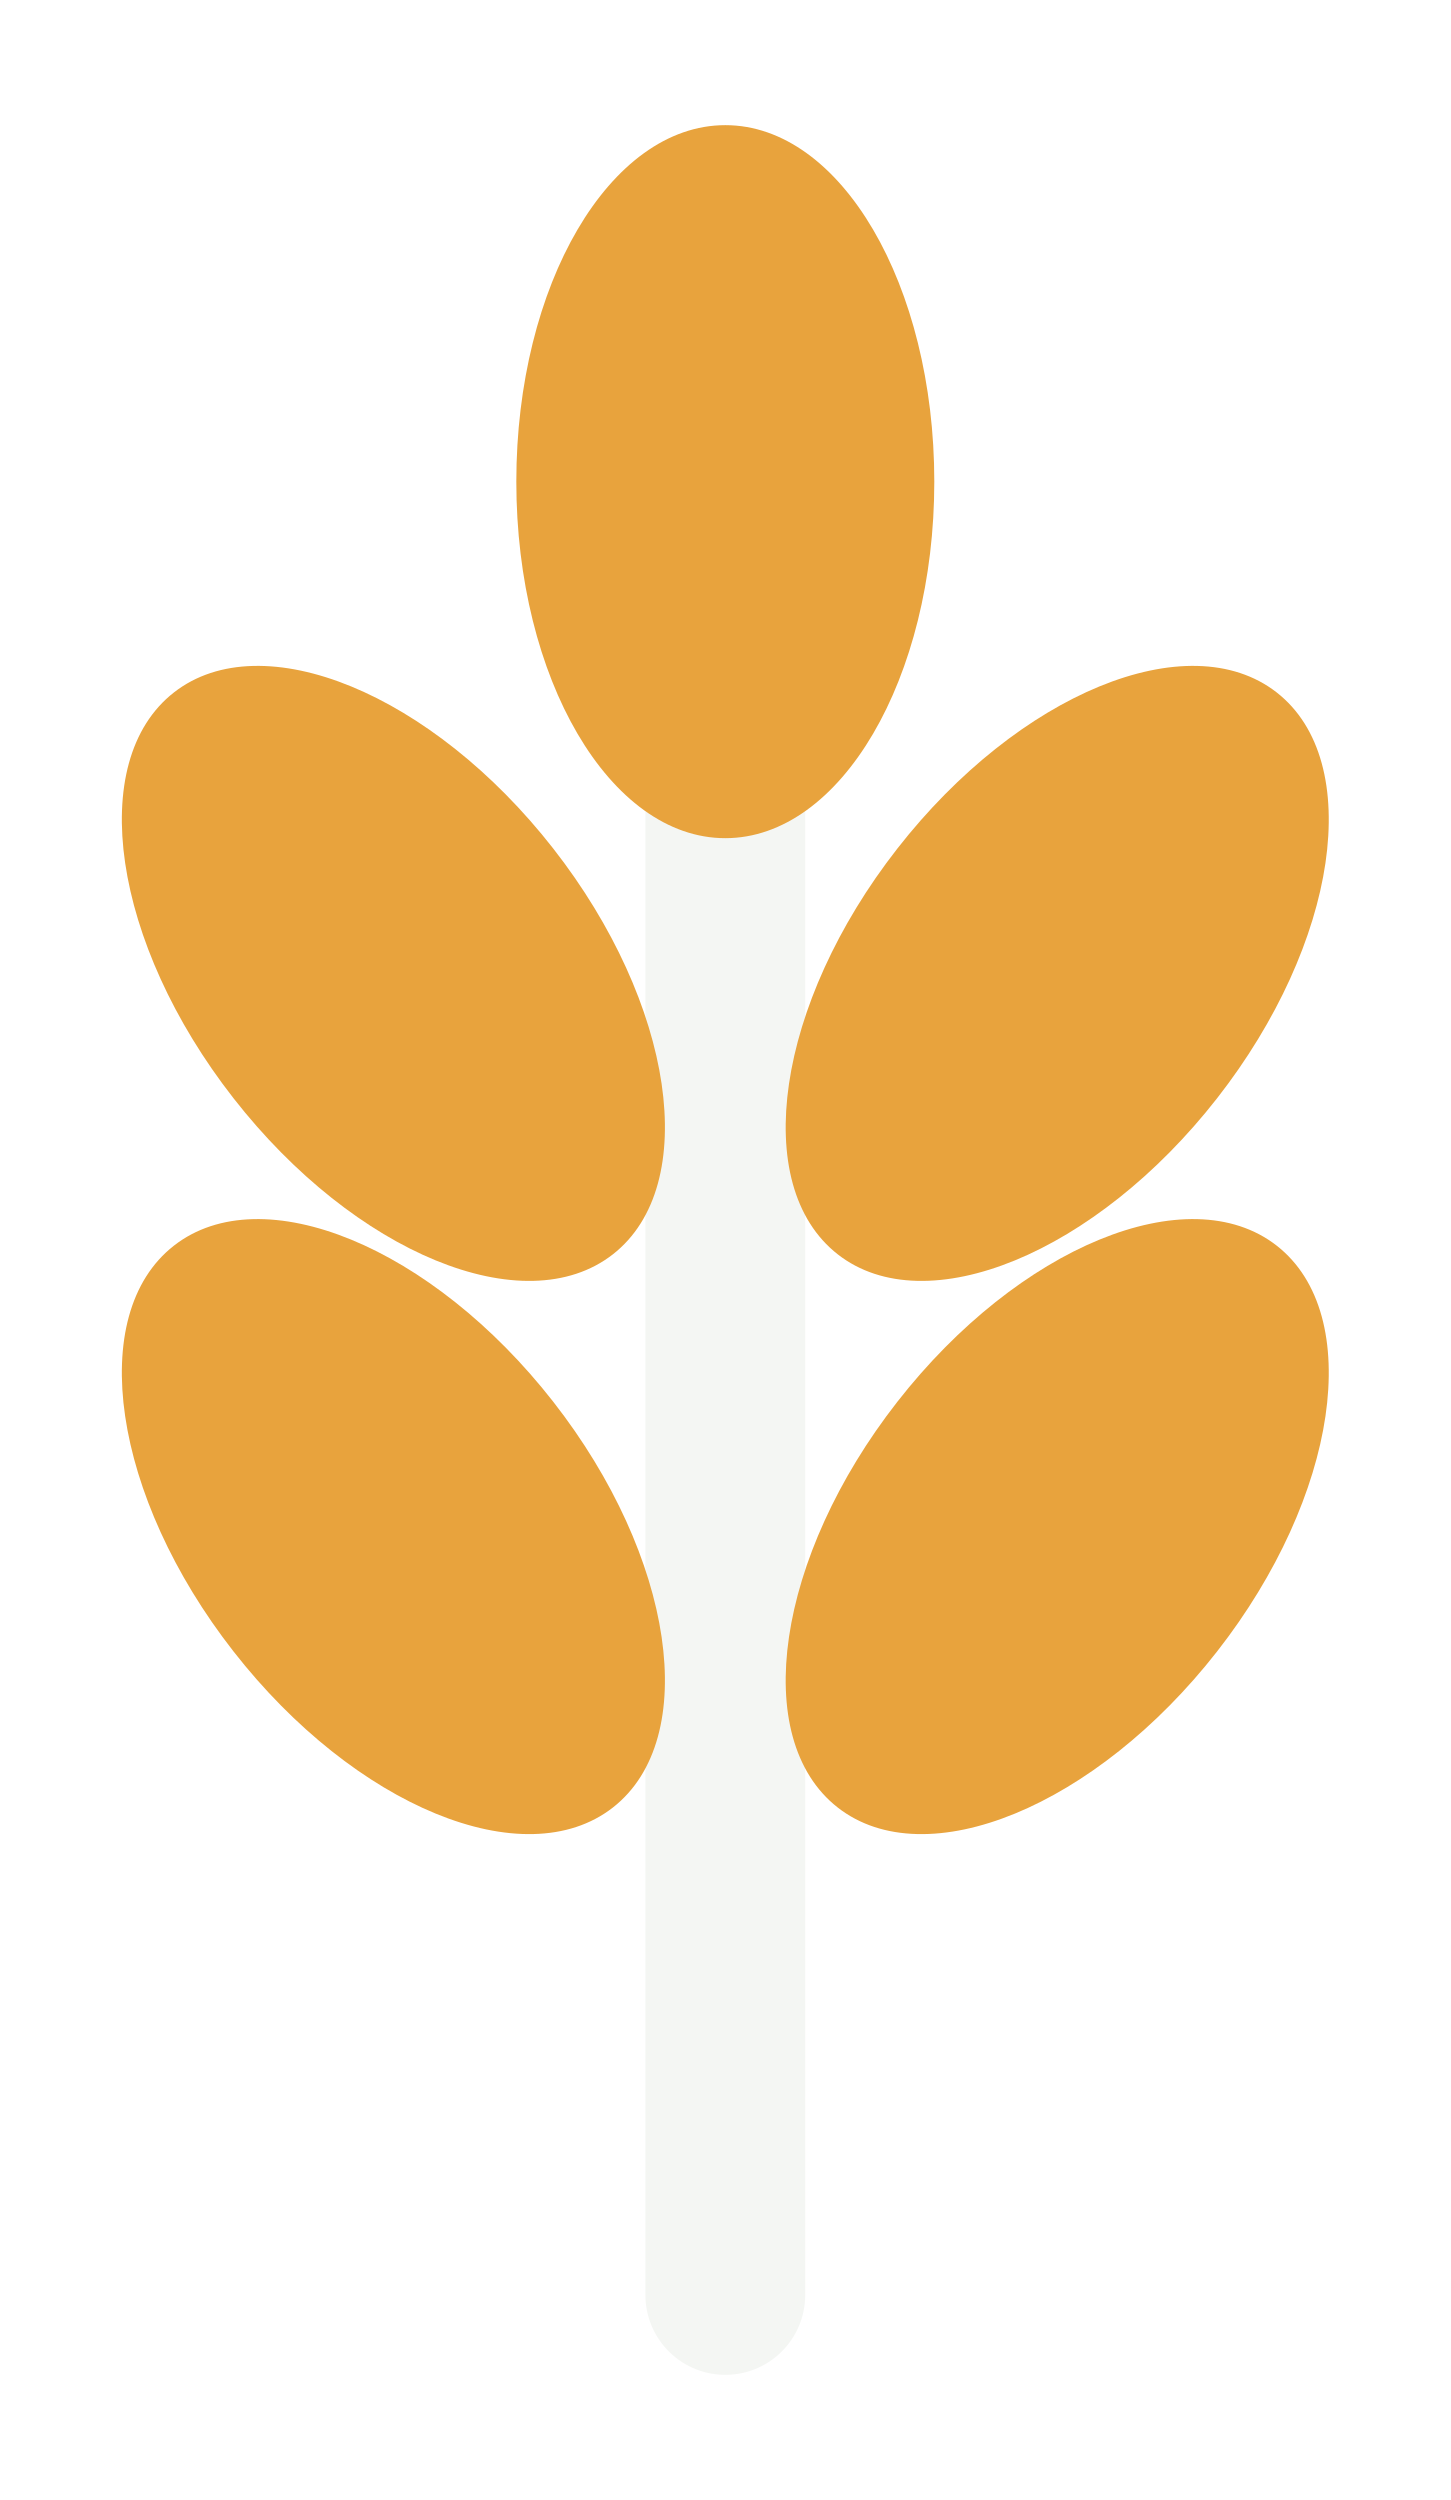
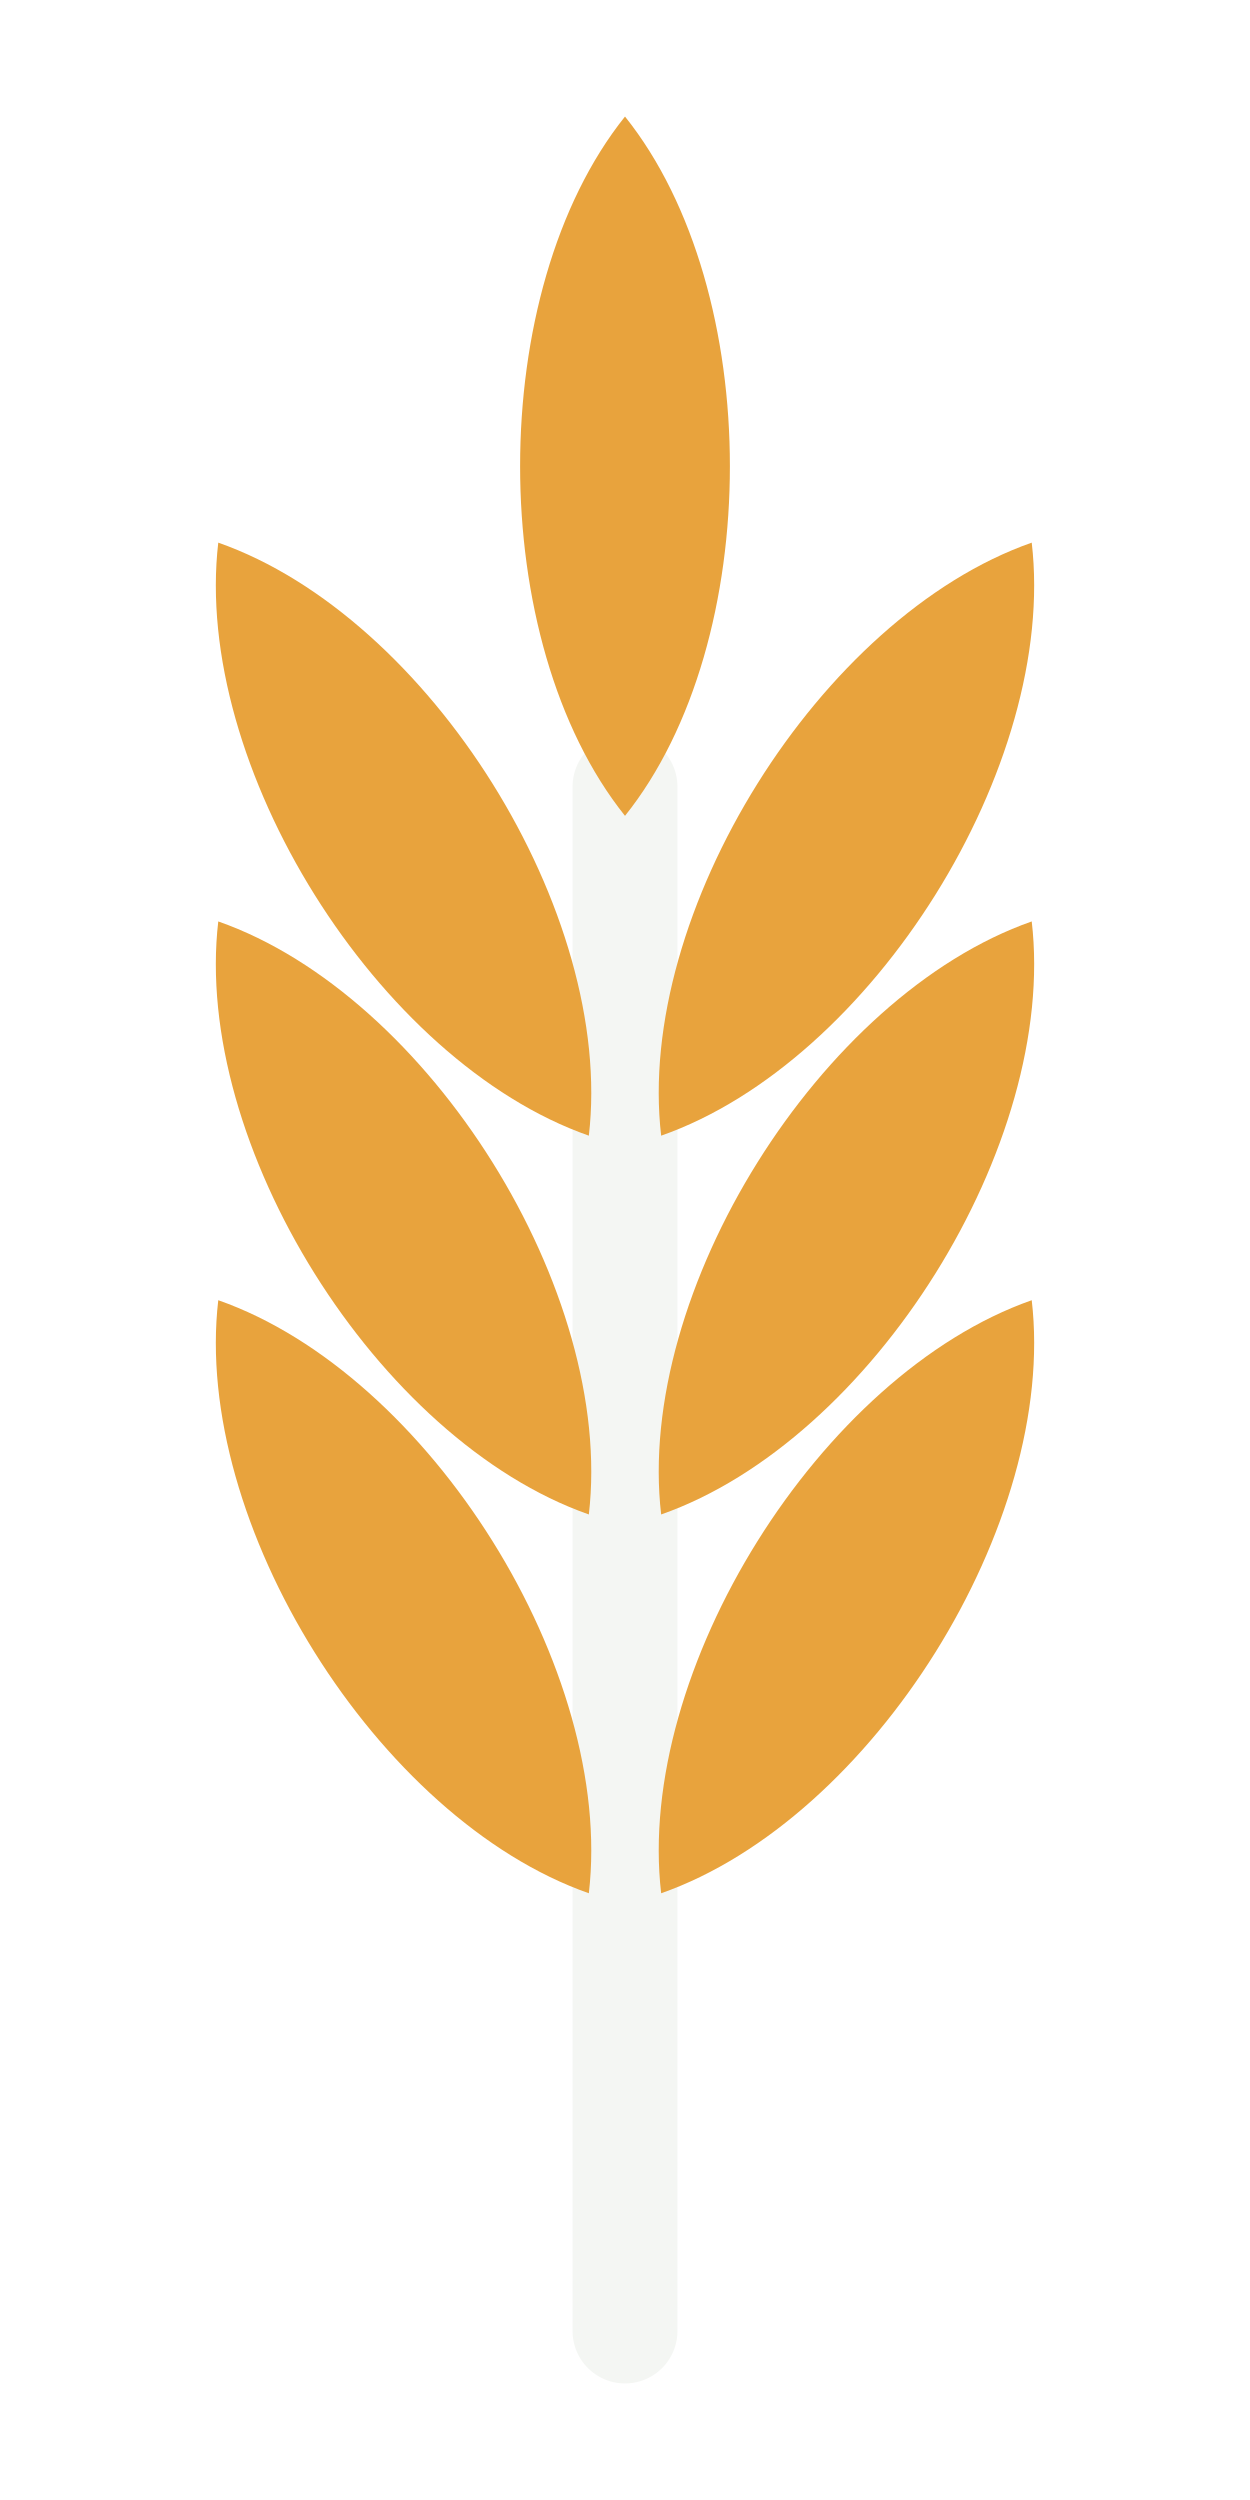
- <svg xmlns="http://www.w3.org/2000/svg" viewBox="0 0 94.4 162.4" width="94" height="162" role="img" aria-label="Hasat Özel Eğitim">
-   <g transform="translate(-32.8 -2.8) scale(4)">
-     <path d="M20 38 V13" fill="none" stroke="#F4F6F3" stroke-width="2.6" stroke-linecap="round" />
-     <ellipse cx="20" cy="8.5" rx="3.4" ry="5.8" fill="#E8A33D" />
-     <ellipse cx="14.6" cy="16.5" rx="3.3" ry="5.8" transform="rotate(-38 14.6 16.5)" fill="#E8A33D" />
-     <ellipse cx="25.4" cy="16.5" rx="3.3" ry="5.8" transform="rotate(38 25.4 16.5)" fill="#E8A33D" />
-     <ellipse cx="14.6" cy="25.5" rx="3.3" ry="5.8" transform="rotate(-38 14.6 25.5)" fill="#E8A33D" />
-     <ellipse cx="25.4" cy="25.5" rx="3.3" ry="5.8" transform="rotate(38 25.4 25.5)" fill="#E8A33D" />
+ <svg xmlns="http://www.w3.org/2000/svg" viewBox="0 0 85.6 171.6" width="86" height="172" role="img" aria-label="Hasat Özel Eğitim">
+   <g transform="translate(-37.2 6.0) scale(4)">
+     <path d="M20 38.5 V12" fill="none" stroke="#F4F6F3" stroke-width="1.8" stroke-linecap="round" />
+     <path transform="translate(20 6.5) rotate(0)" d="M0 -6 C 2.4 -3, 2.4 3, 0 6 C -2.4 3, -2.4 -3, 0 -6 Z" fill="#E8A33D" />
+     <path transform="translate(16.2 12.9) rotate(-32)" d="M0 -6 C 2.4 -3, 2.4 3, 0 6 C -2.4 3, -2.4 -3, 0 -6 Z" fill="#E8A33D" />
+     <path transform="translate(23.8 12.9) rotate(32)" d="M0 -6 C 2.4 -3, 2.4 3, 0 6 C -2.4 3, -2.4 -3, 0 -6 Z" fill="#E8A33D" />
+     <path transform="translate(16.2 19.4) rotate(-32)" d="M0 -6 C 2.4 -3, 2.4 3, 0 6 C -2.4 3, -2.4 -3, 0 -6 Z" fill="#E8A33D" />
+     <path transform="translate(23.8 19.4) rotate(32)" d="M0 -6 C 2.4 -3, 2.4 3, 0 6 C -2.4 3, -2.4 -3, 0 -6 Z" fill="#E8A33D" />
+     <path transform="translate(16.2 25.9) rotate(-32)" d="M0 -6 C 2.4 -3, 2.4 3, 0 6 C -2.4 3, -2.4 -3, 0 -6 Z" fill="#E8A33D" />
+     <path transform="translate(23.8 25.9) rotate(32)" d="M0 -6 C 2.4 -3, 2.4 3, 0 6 C -2.4 3, -2.4 -3, 0 -6 Z" fill="#E8A33D" />
  </g>
</svg>
